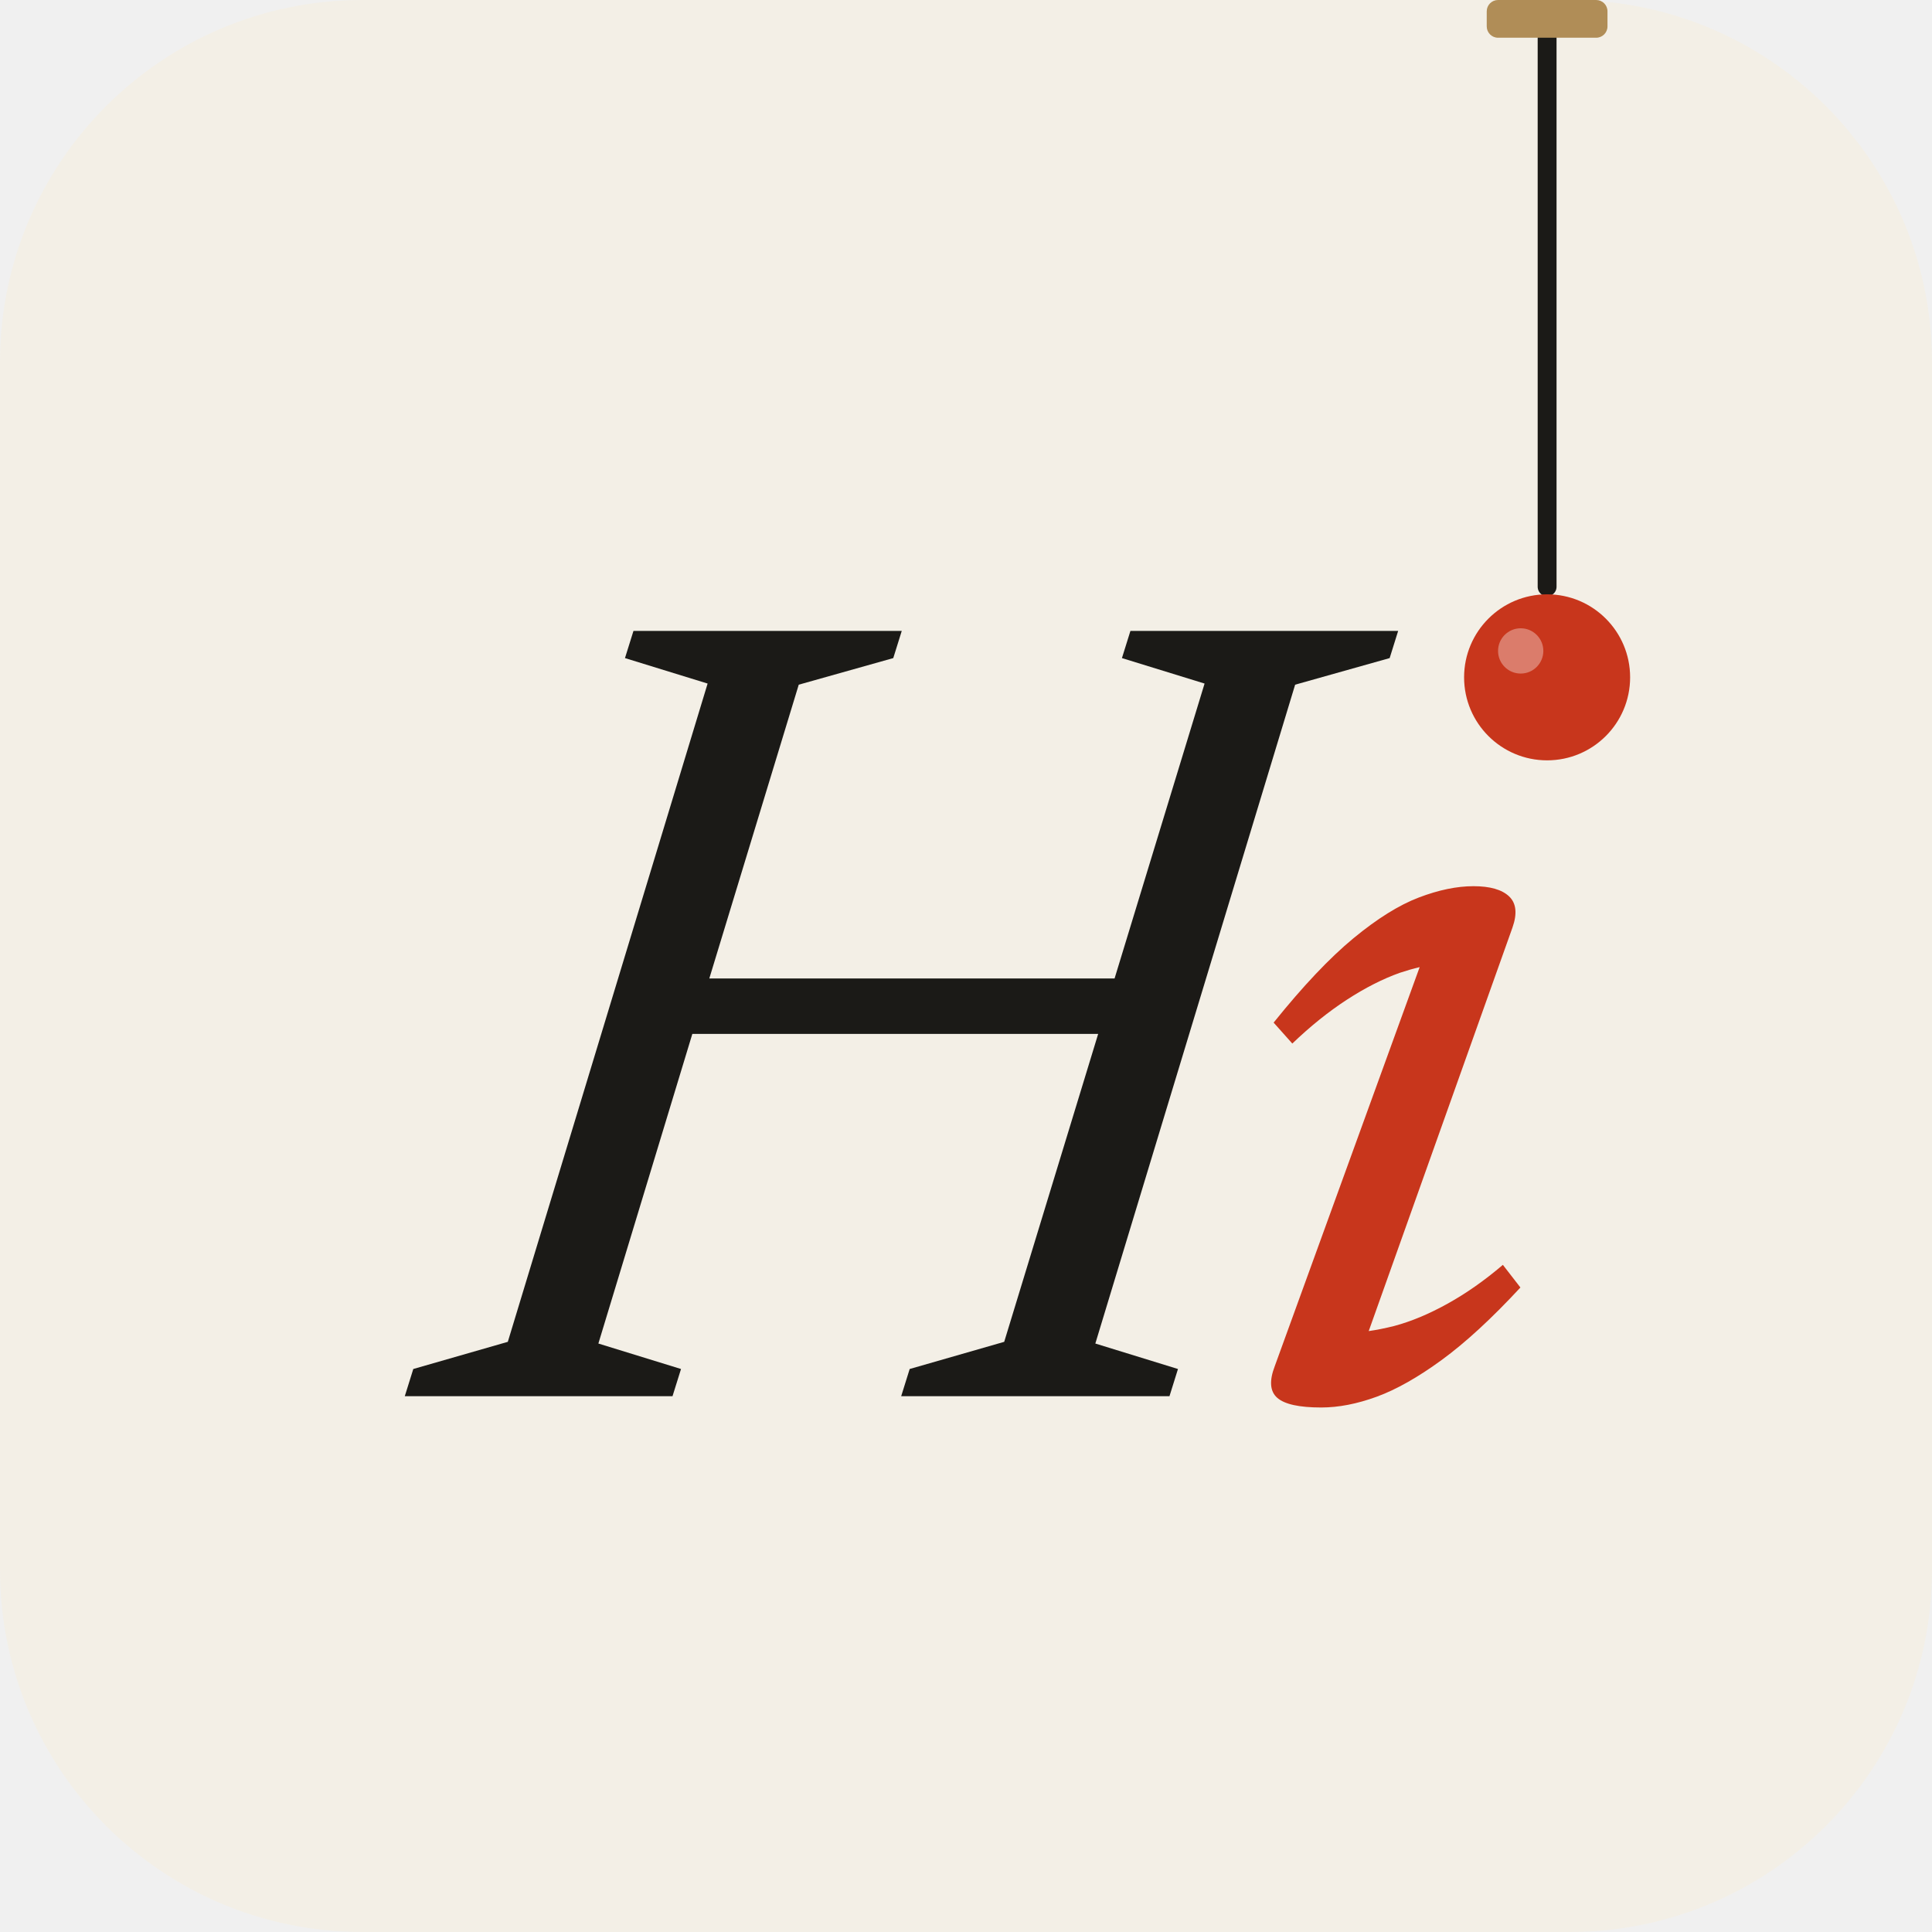
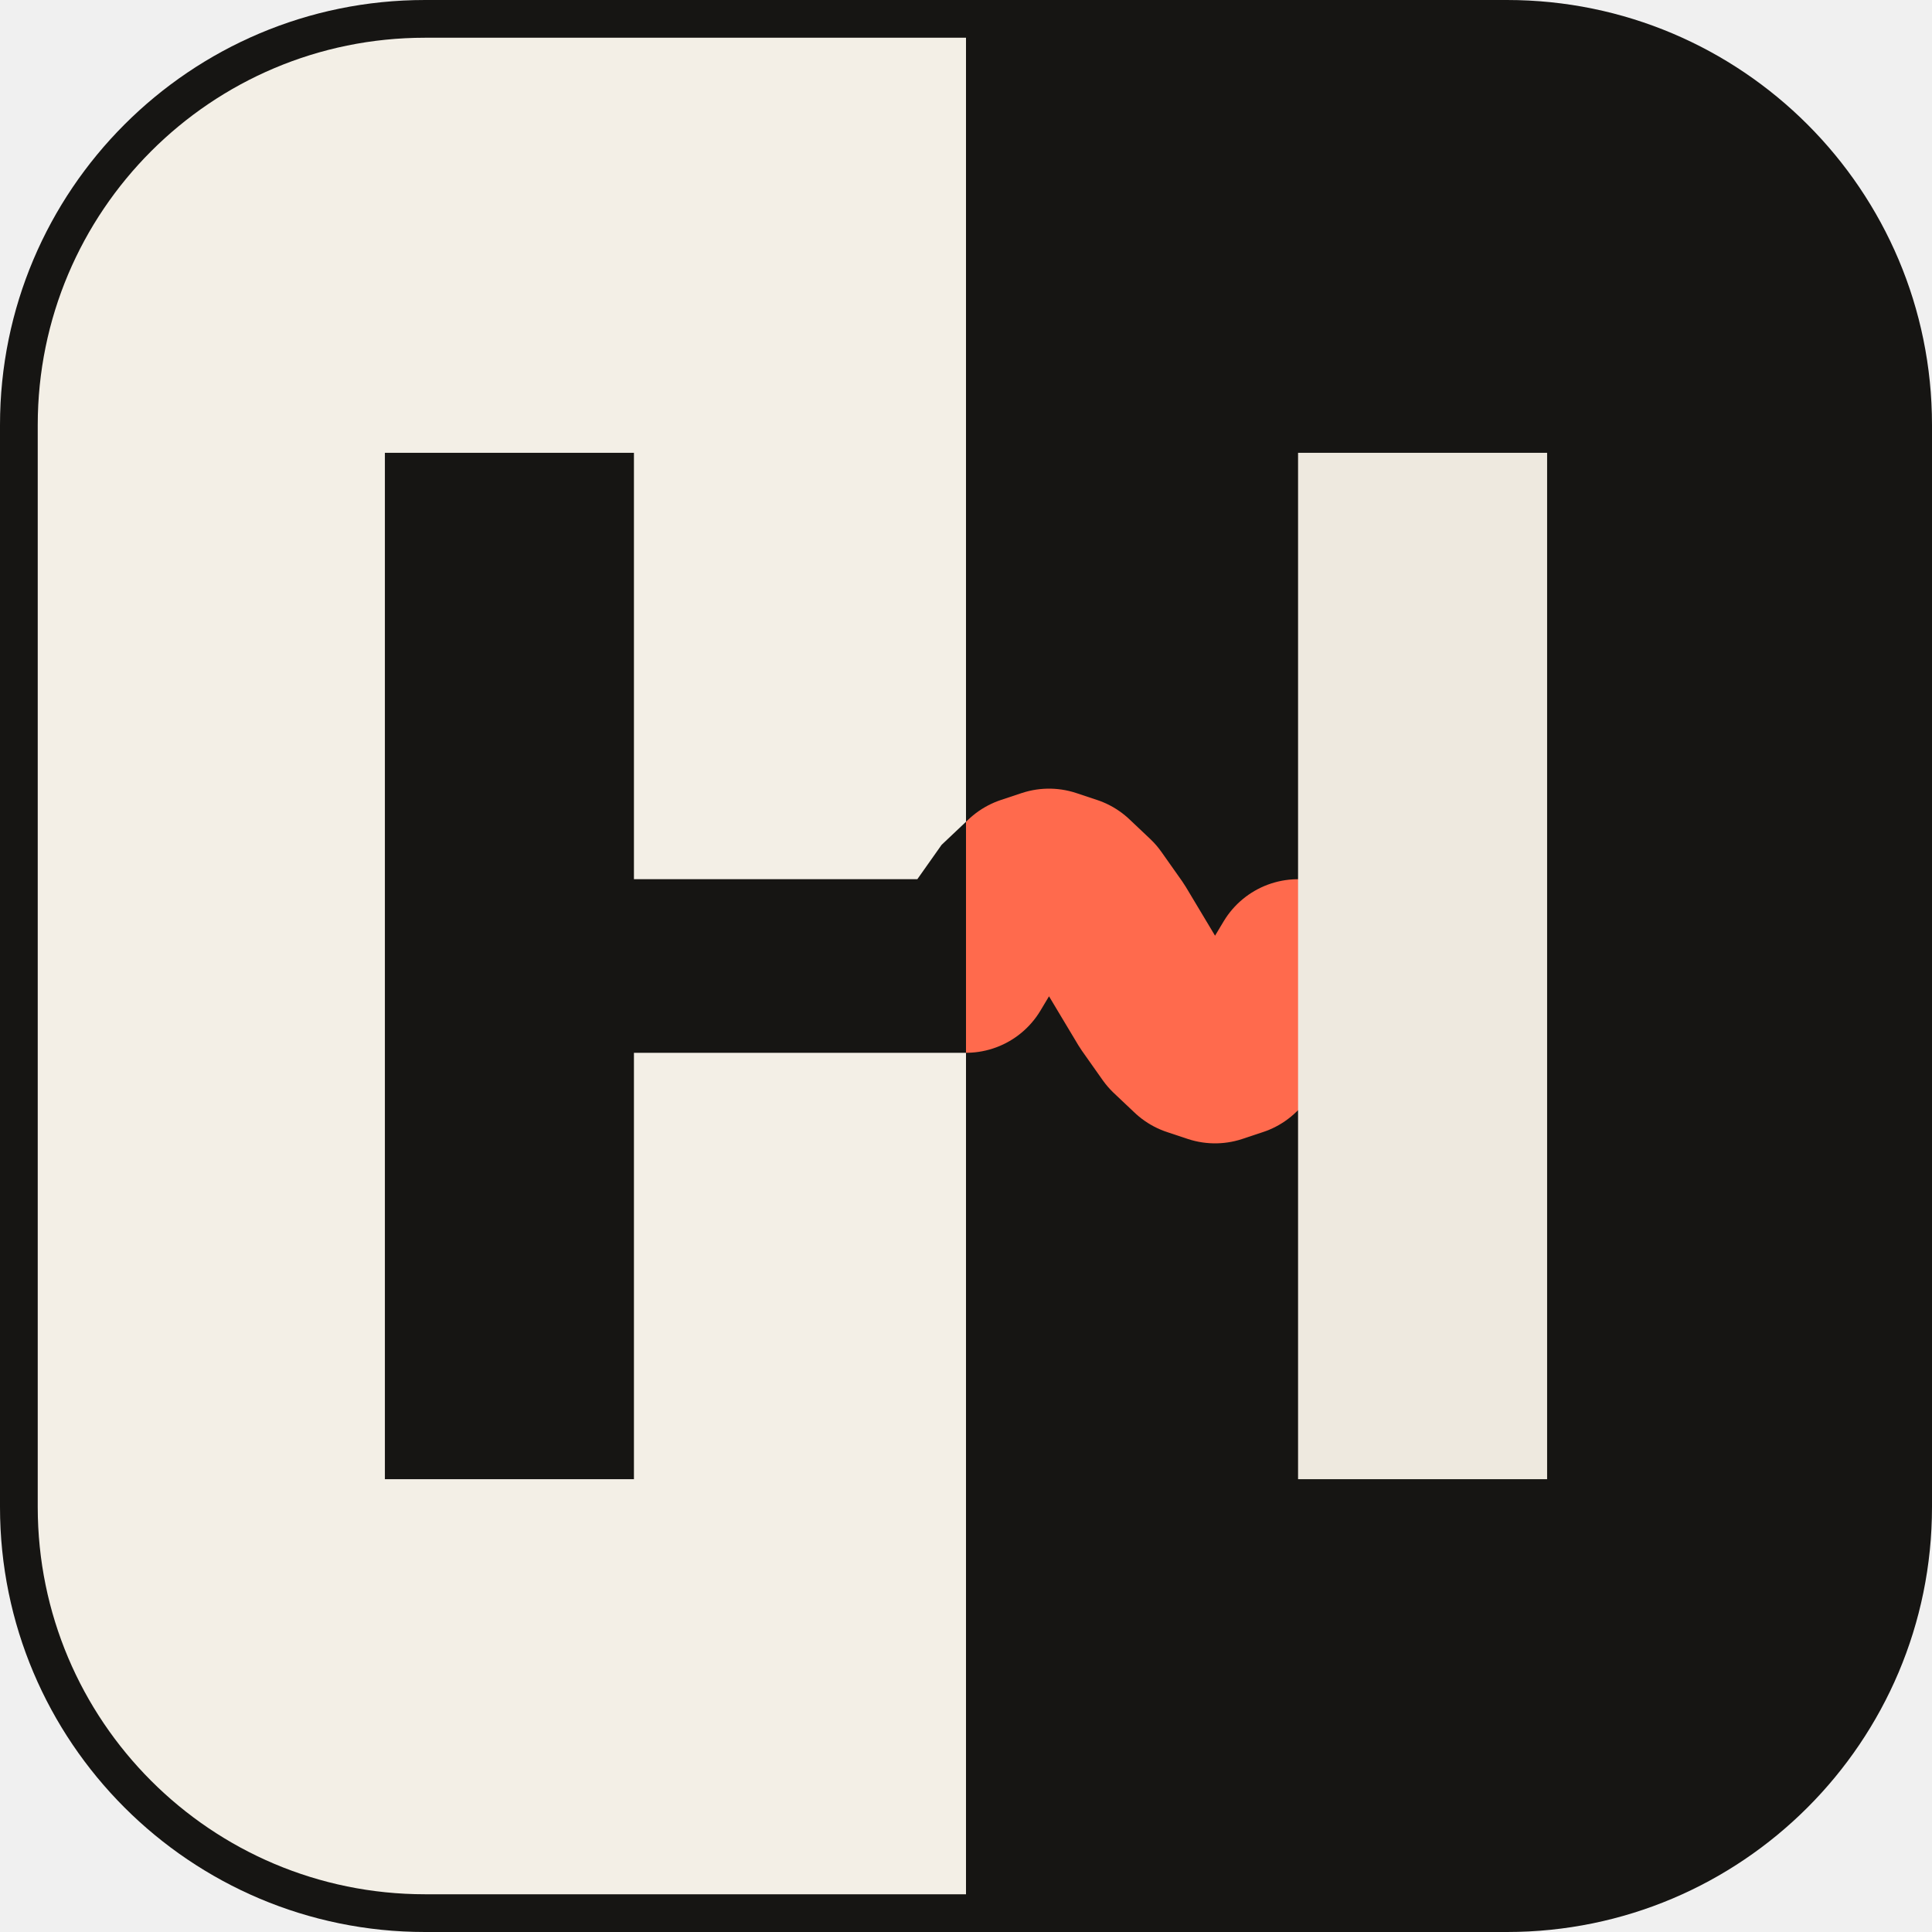
<svg xmlns="http://www.w3.org/2000/svg" viewBox="0 0 512 512" width="512" height="512">
-   <rect width="512" height="512" rx="96" fill="#F3EFE6" />
-   <line x1="410.0" y1="0" x2="410.0" y2="155.5" stroke="#1B1A17" stroke-width="5" stroke-linecap="round" />
-   <rect x="394.0" y="0" width="32" height="10" rx="3" fill="#B08D57" />
-   <circle cx="410.0" cy="179.5" r="22" fill="#C8361C" />
-   <circle cx="403.0" cy="172.5" r="6" fill="#fff" opacity=".35" />
-   <path d="M187.525 181.15 165.625 174.4 167.875 167.2H238.975L236.725 174.4L211.675 181.45L187.975 259.3H295.375L319.225 181.15L297.325 174.4L299.575 167.2H370.525L368.275 174.4L343.225 181.45L290.275 356.05L312.175 362.8L309.925 370.0H238.825L241.075 362.8L266.125 355.6L291.025 274.0H183.475L158.575 356.05L180.475 362.8L178.225 370.0H107.275L109.525 362.8L134.575 355.6Z" fill="#1B1A17" />
-   <path d="M337.825 362.05 376.225 256.3Q373.675 256.9 370.975 257.8Q364.225 260.2 356.95 264.925Q349.675 269.65 342.475 276.55L337.525 271.0Q349.225 256.45 358.675 248.65Q368.125 240.85 376.0 237.85Q383.875 234.85 390.475 234.85Q397.075 234.85 399.925 237.55Q402.775 240.25 400.825 245.8L362.725 352.75Q365.875 352.3 369.475 351.4Q376.225 349.6 383.65 345.475Q391.075 341.35 398.275 335.2L402.925 341.2Q391.525 353.5 382.075 360.4Q372.625 367.3 364.825 370.15Q357.025 373.0 350.125 373.0Q341.425 373.0 338.5 370.45Q335.575 367.9 337.825 362.05Z" fill="#C8361C" />
+   <defs>
+     <clipPath id="p">
+       <rect width="256" height="512" />
+     </clipPath>
+     <clipPath id="i">
+       <rect x="256" width="256" height="512" />
+     </clipPath>
+   </defs>
+   <style>.t{fill:#161513}.l{fill:#F3EFE6}.r{display:none}@media (prefers-color-scheme:dark){.t{fill:#F3EFE6}.l{display:none}.r{display:inline;fill:#161513}}</style>
+   <path class="t" d="M112.64,0H399.36A112.64,112.64 0 0 1 512,112.64V399.36A112.64,112.64 0 0 1 399.36,512H112.64A112.64,112.64 0 0 1 0,399.36V112.64A112.64,112.64 0 0 1 112.64,0Z" />
+   <path class="l" d="M256,10H112.64A102.64,102.64 0 0 0 10,112.64V399.36A102.64,102.64 0 0 0 112.64,502H256Z" />
+   <path class="r" d="M256,10H399.36A102.64,102.64 0 0 1 502,112.64V399.36A102.64,102.64 0 0 1 399.36,502H256Z" />
+   <path d="M162,256 256,256 261.5,246.82 267,239.03 272.5,233.83 278,232 283.5,233.83 289,239.03 294.5,246.82 300,256 305.5,265.18 311,272.97 316.5,278.17 322,280 327.5,278.17 333,272.97 338.5,265.18 344,256 350,256" fill="none" stroke="#161513" stroke-width="46" clip-path="url(#p)" />
+   <path d="M162,256 256,256 261.5,246.82 267,239.03 272.5,233.83 278,232 283.5,233.83 289,239.03 294.5,246.82 300,256 305.5,265.18 311,272.97 316.5,278.17 322,280 327.5,278.17 333,272.97 338.5,265.18 344,256 350,256" fill="none" stroke="#FF6A4D" stroke-width="46" stroke-linejoin="round" clip-path="url(#i)" />
+   <rect x="102" y="120" width="66" height="272" fill="#161513" />
+   <rect x="344" y="120" width="66" height="272" fill="#EEE9DF" />
</svg>
